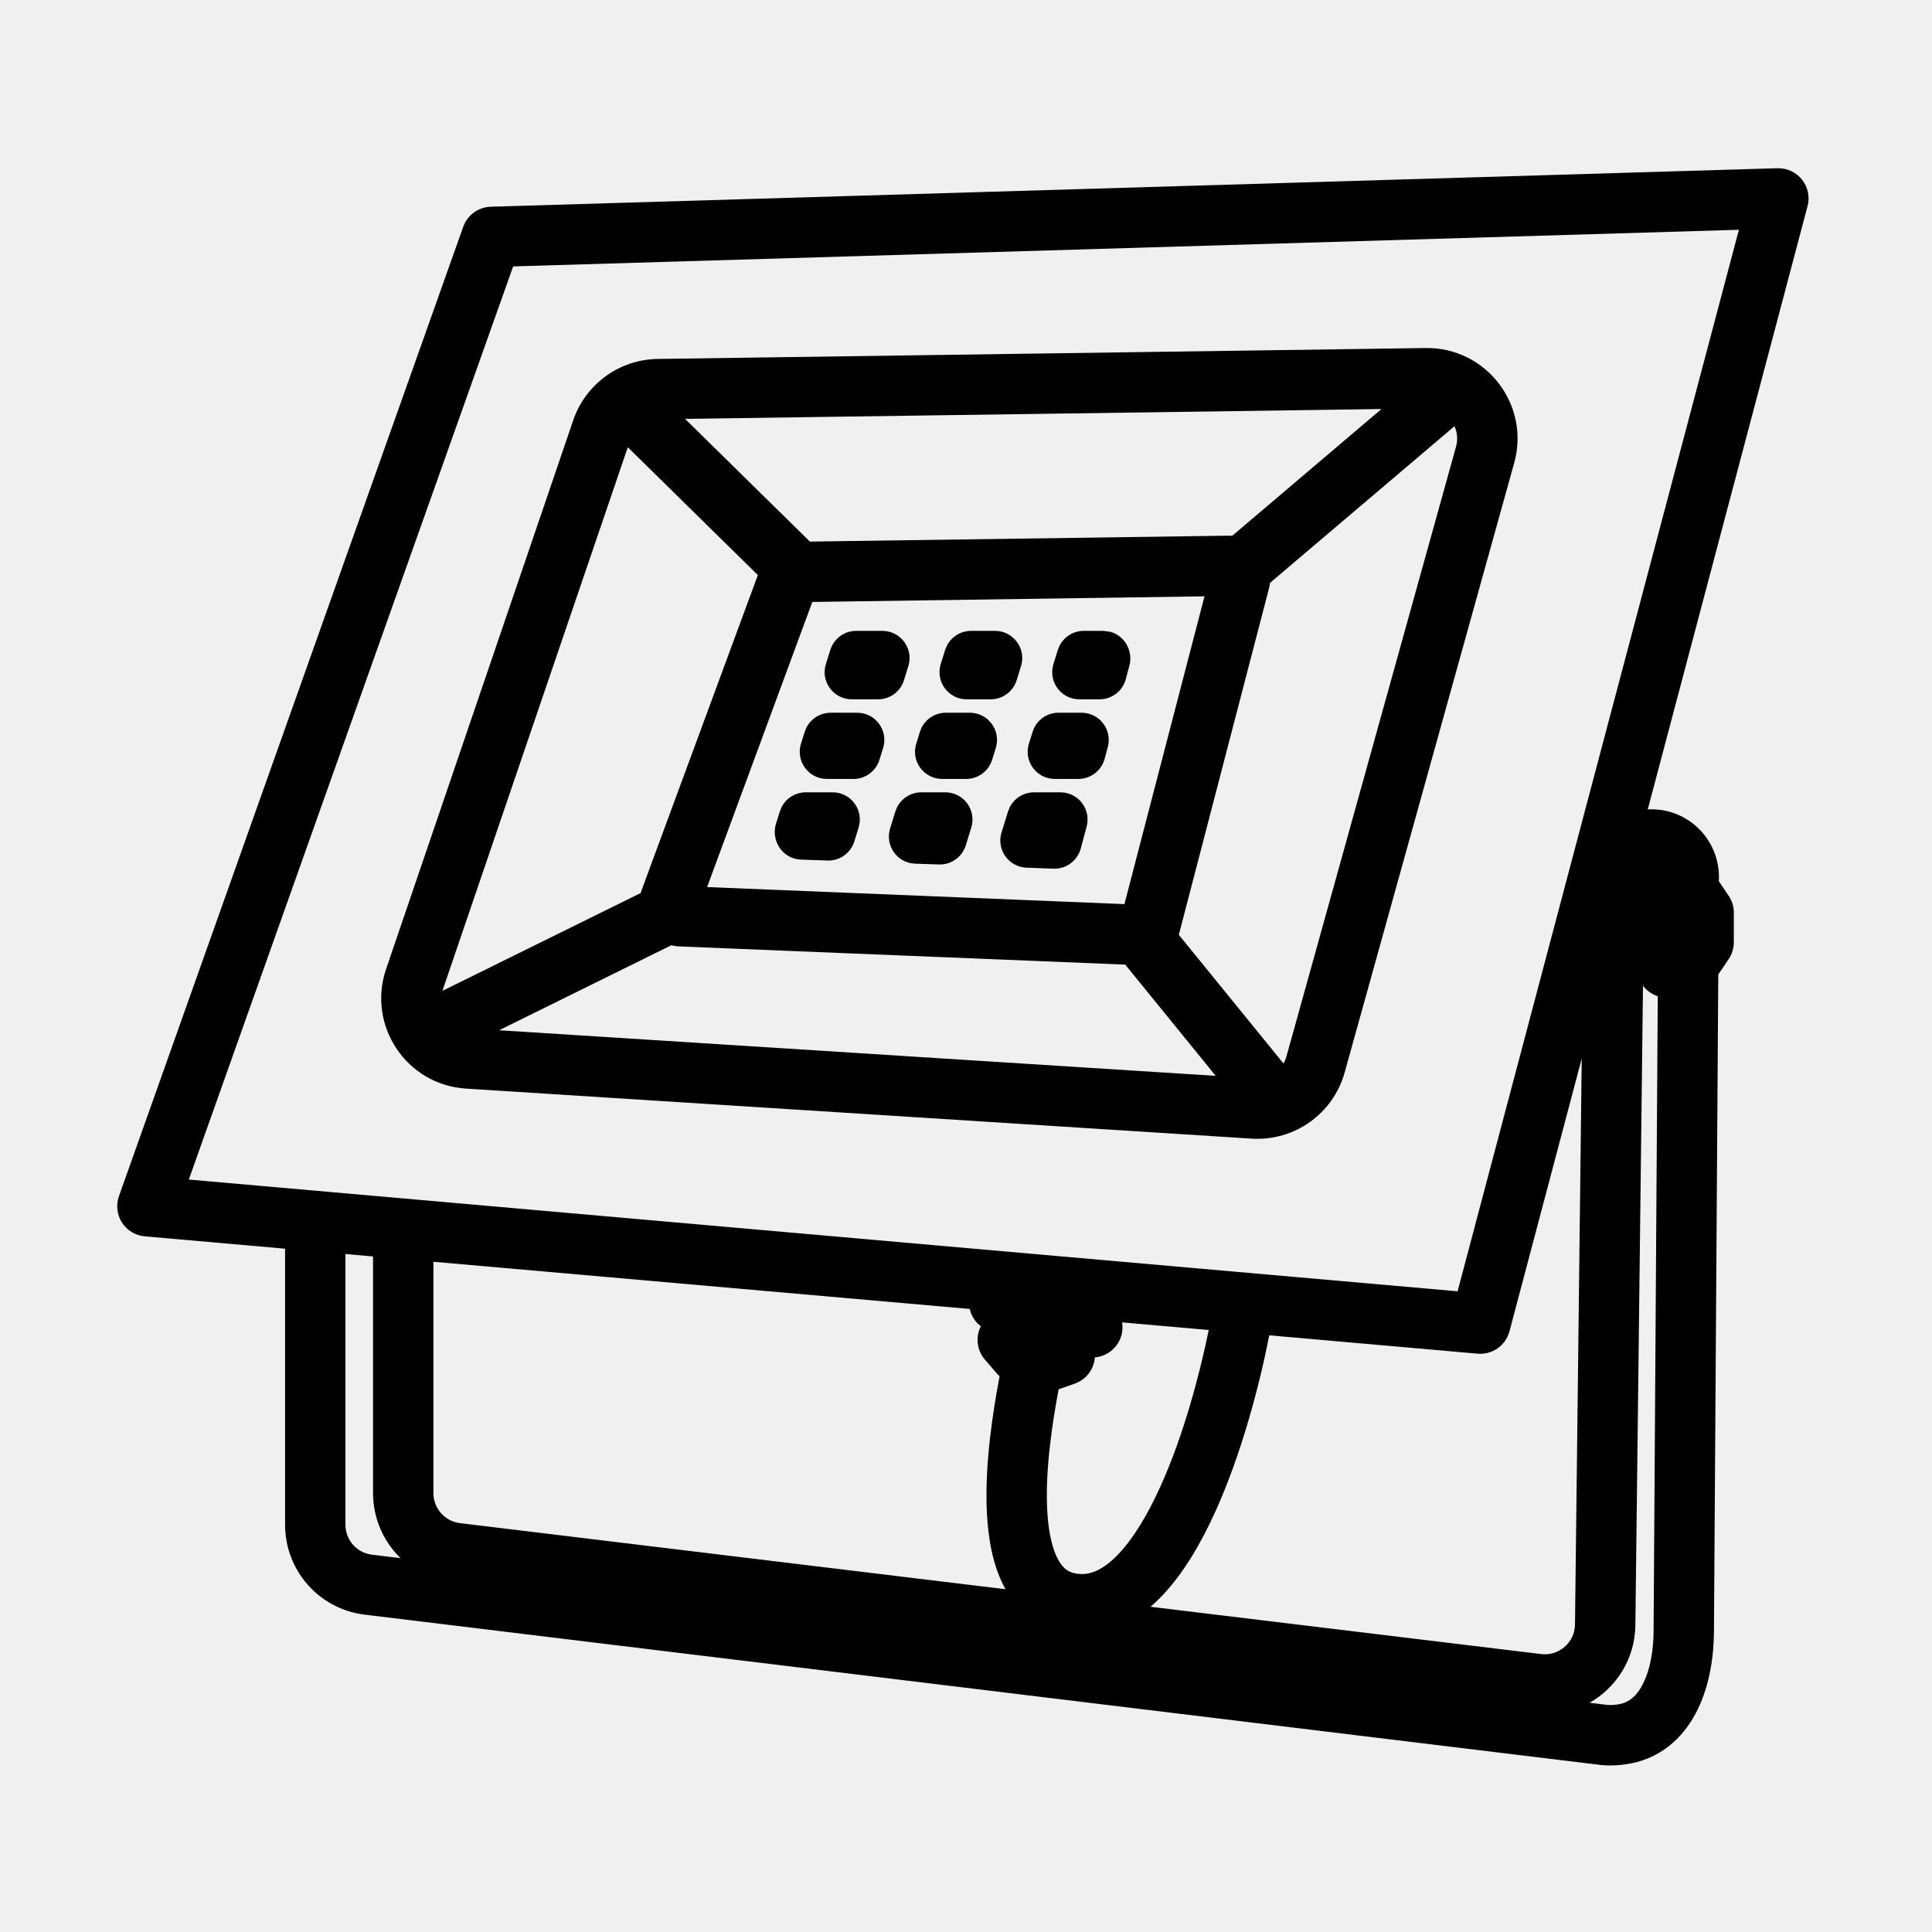
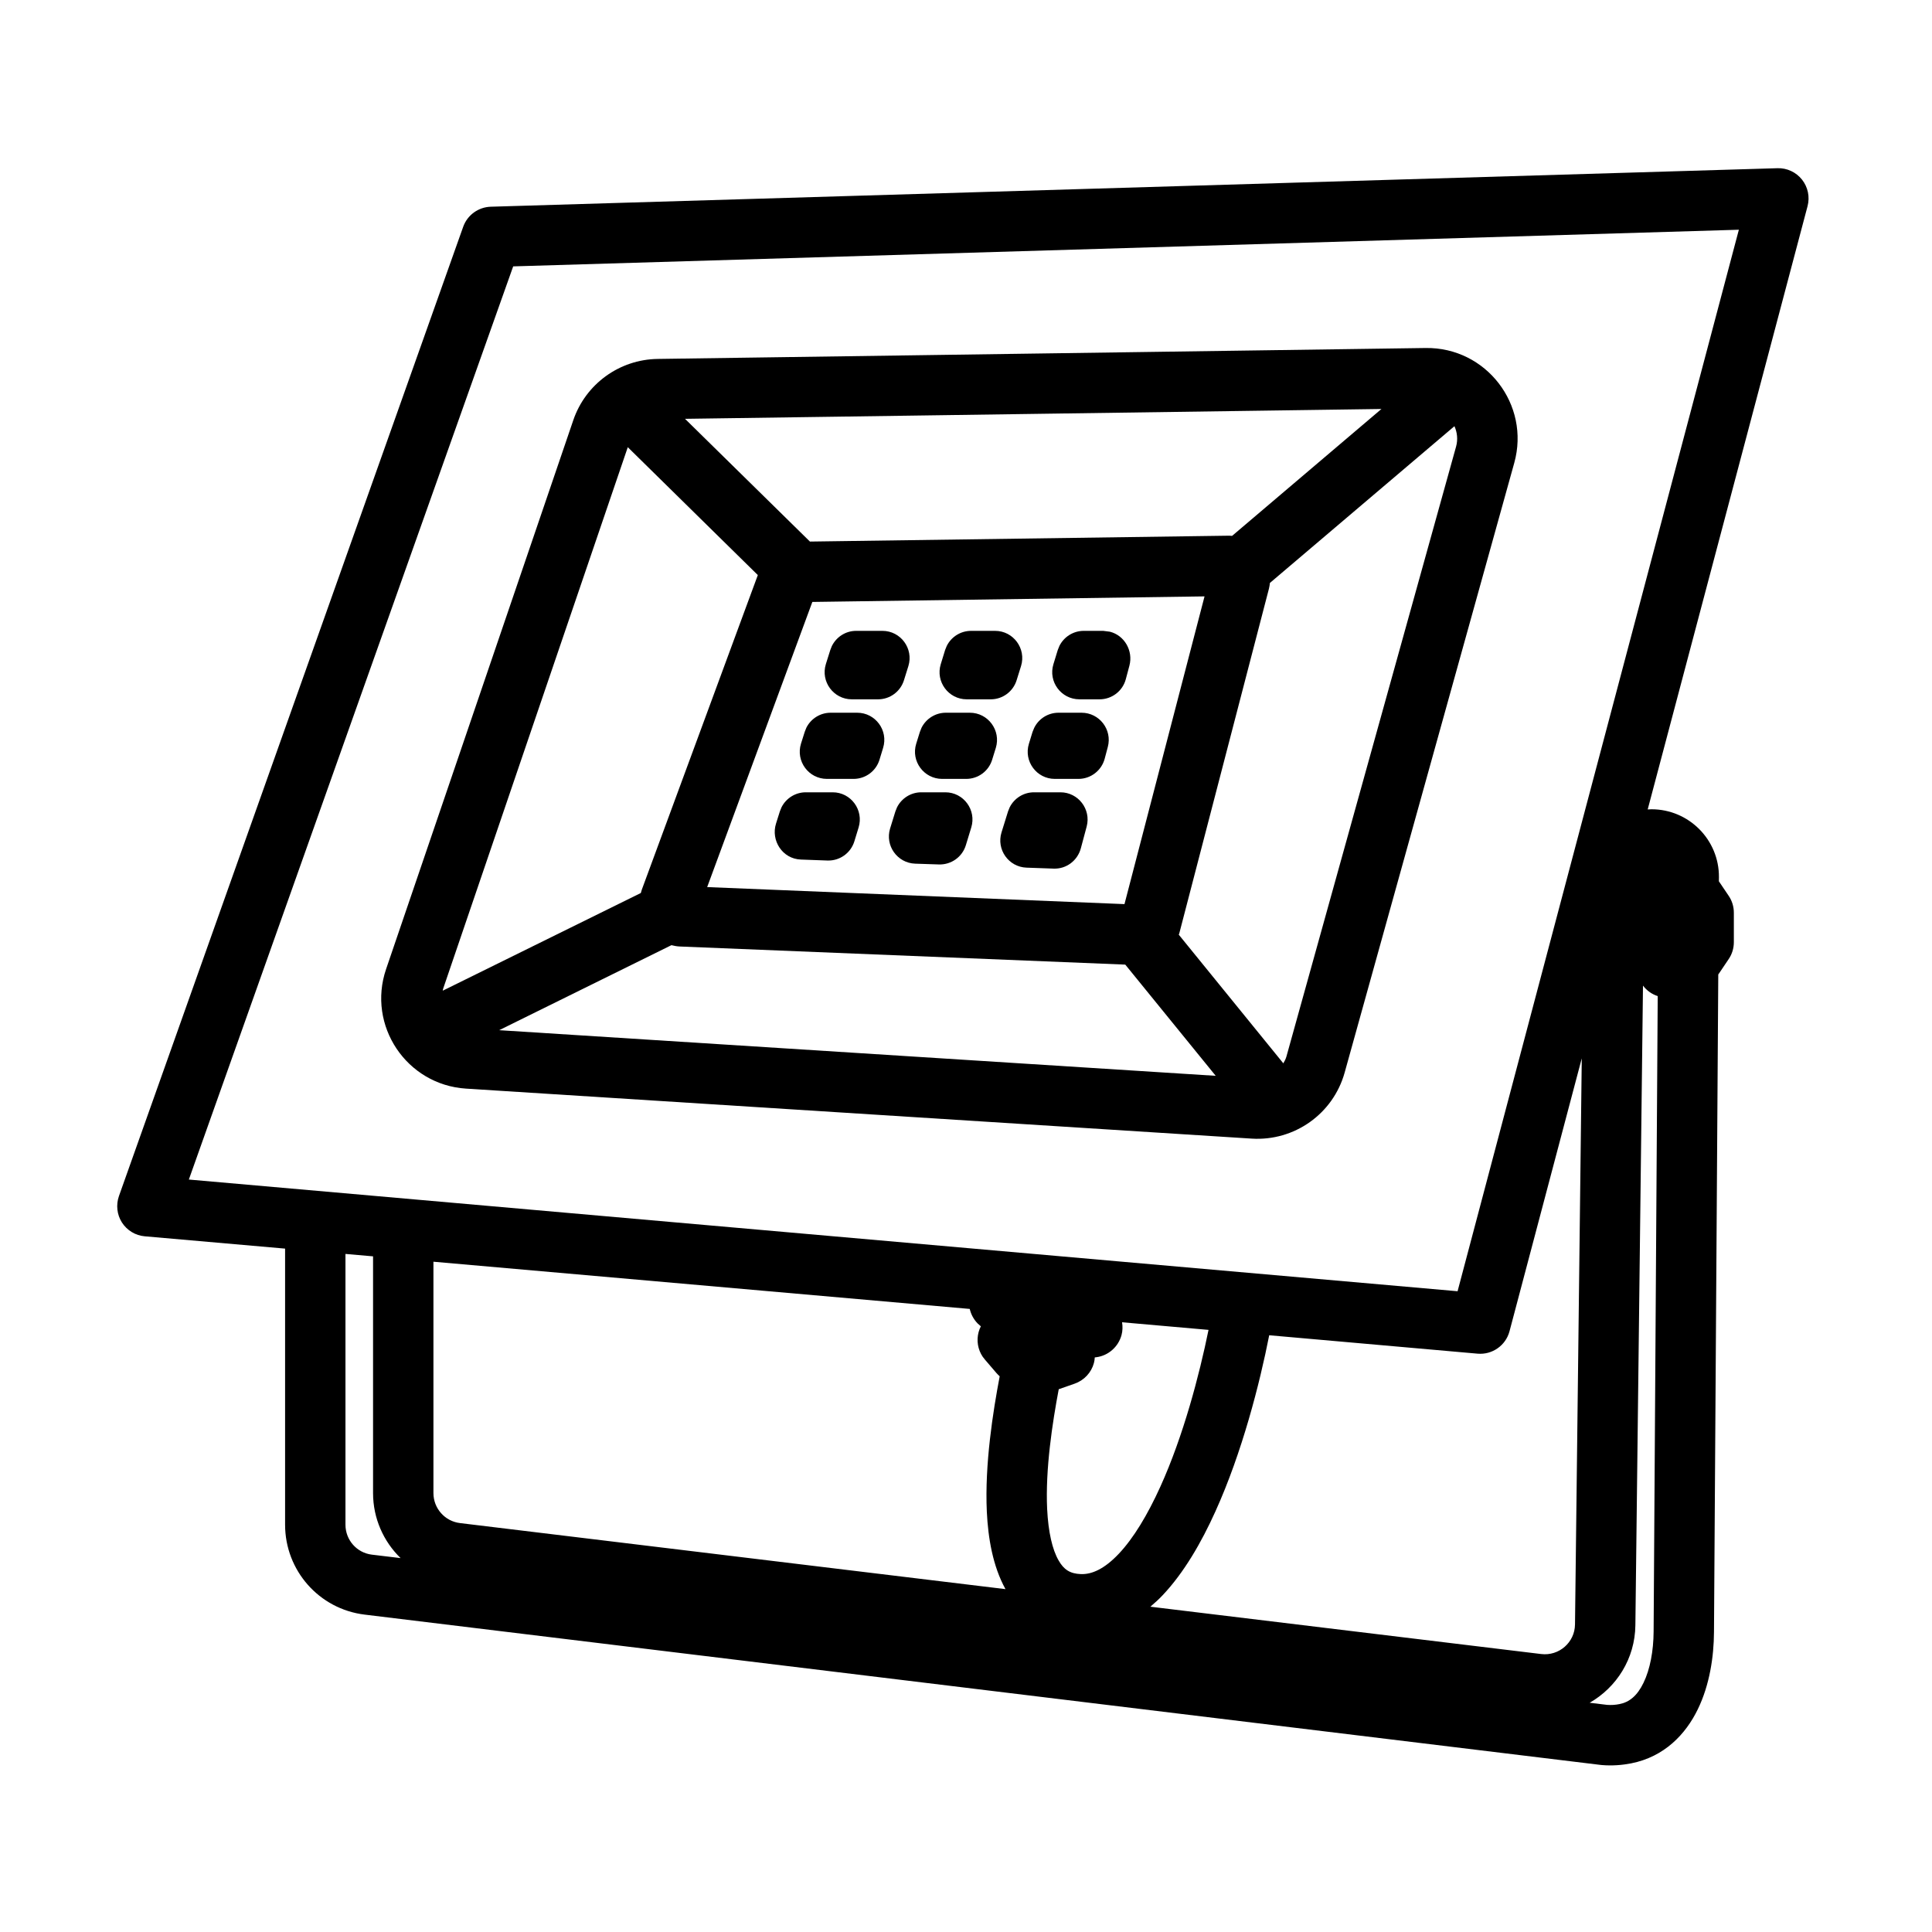
- <svg xmlns="http://www.w3.org/2000/svg" viewBox="0 0 56 56" width="56" height="56" fill="none">
-   <rect id="Icon/Luminaires/332_prozh 1" width="56" height="56" x="0" y="0" />
-   <path id="Icon" d="M52.233 5.208C52.061 4.991 51.798 4.868 51.522 4.876L14.225 5.992C13.865 6.003 13.548 6.233 13.427 6.573L3.448 34.671C3.358 34.925 3.389 35.209 3.535 35.436C3.682 35.664 3.925 35.812 4.195 35.836L8.263 36.194L8.263 44.195C8.263 45.519 9.246 46.64 10.567 46.801C13.266 47.129 19.231 47.855 26.062 48.686L46.399 51.159L46.433 51.162C46.731 51.187 47.015 51.164 47.277 51.113C48.244 50.923 48.86 50.266 49.21 49.546C49.552 48.843 49.675 48.024 49.68 47.305L49.805 28.245C49.809 28.239 49.813 28.234 49.817 28.228L50.106 27.801C50.204 27.656 50.256 27.485 50.256 27.311L50.256 26.454C50.256 26.279 50.204 26.108 50.106 25.964L49.823 25.545L49.824 25.427C49.83 24.341 48.952 23.458 47.867 23.458C47.831 23.458 47.796 23.459 47.761 23.461L52.393 5.975C52.464 5.708 52.404 5.424 52.233 5.208ZM5.473 34.19L14.874 7.722L50.403 6.66L42.249 37.429L5.473 34.19ZM43.89 13.417C44.36 11.729 43.075 10.063 41.324 10.088L19.062 10.404C17.953 10.42 16.973 11.131 16.615 12.181L11.191 28.088C10.633 29.726 11.782 31.445 13.508 31.554L36.279 33.004C37.517 33.082 38.643 32.283 38.975 31.088L43.89 13.417ZM19.857 12.141L40.043 11.856L35.714 15.532C35.669 15.528 35.624 15.526 35.578 15.527L23.475 15.698L19.857 12.141ZM37.202 30.825L34.169 27.096C34.172 27.083 34.176 27.07 34.179 27.057L36.781 17.06C36.795 17.005 36.805 16.95 36.812 16.895L42.159 12.354C42.239 12.532 42.261 12.739 42.204 12.947L37.289 30.619C37.268 30.693 37.239 30.762 37.202 30.825ZM18.197 12.963L21.967 16.669L18.604 25.784C18.591 25.818 18.581 25.851 18.571 25.885L12.827 28.719C12.833 28.697 12.839 28.675 12.847 28.652L18.197 12.963ZM20.496 25.712L23.545 17.448L34.913 17.285L32.592 26.206L20.496 25.712ZM26.329 19.305C26.485 18.799 26.107 18.287 25.577 18.286L24.815 18.286C24.508 18.286 24.241 18.465 24.111 18.727L24.065 18.843L23.939 19.248C23.78 19.756 24.159 20.27 24.691 20.27L25.451 20.27C25.797 20.27 26.101 20.045 26.203 19.715L26.329 19.305ZM29.595 19.305C29.751 18.799 29.372 18.287 28.843 18.286L28.146 18.286C27.844 18.287 27.573 18.459 27.442 18.724L27.394 18.842L27.267 19.252C27.112 19.758 27.49 20.27 28.02 20.27L28.717 20.27C29.062 20.27 29.367 20.045 29.469 19.715L29.595 19.305ZM32.171 18.31L31.978 18.286L31.412 18.286C31.11 18.287 30.839 18.459 30.708 18.724L30.66 18.842L30.534 19.252C30.378 19.758 30.756 20.27 31.285 20.27L31.872 20.27C32.228 20.27 32.54 20.03 32.632 19.686L32.736 19.293C32.85 18.866 32.595 18.417 32.171 18.31ZM25.598 21.679C25.754 21.172 25.375 20.659 24.846 20.659L24.077 20.659C23.775 20.659 23.505 20.831 23.373 21.094L23.325 21.212L23.217 21.556C23.059 22.063 23.438 22.578 23.969 22.578L24.74 22.578C25.086 22.578 25.39 22.352 25.492 22.022L25.598 21.679ZM28.864 21.679C29.02 21.172 28.641 20.659 28.112 20.659L27.415 20.659C27.112 20.659 26.842 20.832 26.71 21.096L26.663 21.216L26.557 21.559C26.401 22.065 26.779 22.577 27.309 22.578L28.006 22.578C28.351 22.578 28.656 22.352 28.758 22.022L28.864 21.679ZM32.111 21.65C32.244 21.15 31.866 20.659 31.349 20.659L30.68 20.659C30.378 20.659 30.108 20.832 29.976 21.096L29.929 21.216L29.823 21.559C29.667 22.065 30.045 22.577 30.575 22.578L31.258 22.578C31.614 22.577 31.927 22.337 32.019 21.993L32.111 21.65ZM24.887 23.986C25.043 23.48 24.665 22.966 24.135 22.966L23.356 22.966C23.054 22.966 22.783 23.138 22.652 23.401L22.604 23.52L22.493 23.875C22.341 24.36 22.677 24.896 23.216 24.916L23.983 24.943C24.339 24.956 24.659 24.728 24.764 24.387L24.887 23.986ZM28.153 23.986C28.309 23.48 27.93 22.966 27.401 22.966L26.704 22.966C26.402 22.966 26.131 23.139 25.999 23.403L25.952 23.523L25.8 24.015C25.647 24.51 26.006 25.015 26.524 25.034L27.213 25.057C27.569 25.07 27.889 24.842 27.994 24.502L28.153 23.986ZM31.497 23.957C31.63 23.457 31.254 22.966 30.737 22.966L29.97 22.966C29.668 22.966 29.397 23.139 29.265 23.403L29.218 23.521L29.03 24.129C28.877 24.624 29.235 25.13 29.753 25.15L30.54 25.179C30.913 25.192 31.234 24.941 31.328 24.589L31.497 23.957ZM35.238 31.184L14.468 29.862L19.458 27.399C19.536 27.418 19.618 27.43 19.703 27.433L32.616 27.96L35.238 31.184ZM48.051 28.877C47.881 28.821 47.731 28.715 47.623 28.572L47.402 47.107C47.391 48.08 46.854 48.912 46.076 49.356L46.58 49.417C46.701 49.427 46.822 49.419 46.941 49.395C47.224 49.34 47.453 49.157 47.636 48.78C47.828 48.386 47.927 47.849 47.93 47.295L48.051 28.877ZM44.671 47.944L33.349 46.573C33.472 46.467 33.59 46.354 33.7 46.237C34.317 45.584 34.821 44.712 35.23 43.809C36 42.107 36.516 40.105 36.79 38.705L42.83 39.237C43.254 39.274 43.644 39.001 43.753 38.589L45.847 30.684L45.652 47.087C45.646 47.607 45.188 48.007 44.671 47.944ZM10.013 44.195L10.013 36.348L10.813 36.419L10.813 43.279C10.813 44.013 11.117 44.684 11.611 45.164C11.307 45.127 11.029 45.093 10.779 45.063C10.342 45.01 10.013 44.64 10.013 44.195ZM12.563 43.279L12.563 36.573L28.109 37.941C28.143 38.096 28.22 38.24 28.332 38.357L28.429 38.443C28.402 38.496 28.381 38.552 28.365 38.611C28.299 38.856 28.343 39.117 28.483 39.325L28.549 39.41L28.886 39.802C28.913 39.833 28.943 39.862 28.974 39.889C28.782 40.903 28.538 42.441 28.604 43.819C28.64 44.583 28.775 45.4 29.144 46.064L13.332 44.149C12.893 44.095 12.563 43.721 12.563 43.279ZM35.036 38.551L32.525 38.33C32.544 38.45 32.539 38.576 32.507 38.699C32.415 39.04 32.126 39.293 31.776 39.34L31.735 39.345C31.731 39.399 31.722 39.453 31.708 39.507C31.633 39.787 31.423 40.012 31.149 40.107L30.685 40.269C30.502 41.243 30.297 42.585 30.352 43.737C30.384 44.411 30.503 44.916 30.684 45.23C30.832 45.488 31.01 45.614 31.331 45.625C31.641 45.636 32.003 45.486 32.428 45.036C32.856 44.583 33.264 43.908 33.635 43.087C34.299 41.621 34.769 39.859 35.036 38.551Z" fill="rgb(0,0,0)" fill-rule="evenodd" />
+ <svg xmlns="http://www.w3.org/2000/svg" width="32" height="32" viewBox="0 0 32 32" fill="none">
+   <rect width="32" height="32" fill="white" />
+   <path d="M17.564 13.123C17.859 13.123 18.074 13.404 17.999 13.689L17.902 14.051C17.848 14.252 17.664 14.395 17.452 14.387L17.002 14.371C16.706 14.36 16.501 14.071 16.588 13.788L16.696 13.44L16.723 13.373C16.798 13.222 16.953 13.123 17.126 13.123H17.564Z" fill="black" />
+   <path d="M15.658 13.123C15.96 13.123 16.176 13.417 16.087 13.706L15.997 14.001C15.937 14.195 15.754 14.325 15.55 14.318L15.157 14.305C14.861 14.294 14.656 14.005 14.743 13.722L14.83 13.441L14.857 13.373C14.932 13.222 15.087 13.123 15.259 13.123H15.658Z" fill="black" />
+   <path d="M13.792 13.123C14.094 13.123 14.31 13.417 14.221 13.706L14.151 13.935C14.091 14.13 13.908 14.26 13.705 14.253L13.266 14.237C12.958 14.226 12.766 13.92 12.853 13.642L12.917 13.439L12.944 13.372C13.019 13.222 13.174 13.123 13.346 13.123H13.792Z" fill="black" />
+   <path d="M14.198 11.805C14.5 11.805 14.716 12.098 14.627 12.387L14.567 12.584C14.509 12.773 14.335 12.901 14.137 12.901H13.697C13.393 12.901 13.177 12.607 13.267 12.317L13.329 12.121L13.356 12.053C13.431 11.903 13.586 11.805 13.758 11.805H14.198Z" fill="black" />
+   <path d="M16.064 11.805C16.366 11.805 16.582 12.098 16.494 12.387L16.433 12.584C16.375 12.773 16.201 12.901 16.003 12.901H15.605C15.303 12.901 15.086 12.608 15.175 12.319L15.236 12.123L15.263 12.055C15.338 11.904 15.493 11.805 15.666 11.805H16.064Z" fill="black" />
+   <path d="M17.914 11.805C18.209 11.805 18.425 12.085 18.349 12.371L18.297 12.567C18.244 12.764 18.066 12.901 17.862 12.901H17.471C17.169 12.901 16.953 12.608 17.042 12.319L17.102 12.123L17.13 12.055C17.204 11.904 17.359 11.805 17.532 11.805H17.914Z" fill="black" />
+   <path d="M14.616 10.449C14.918 10.449 15.134 10.742 15.046 11.031L14.973 11.265C14.915 11.454 14.741 11.583 14.543 11.583H14.109C13.806 11.583 13.589 11.289 13.679 10.999L13.752 10.767L13.778 10.701C13.852 10.551 14.005 10.449 14.18 10.449H14.616Z" fill="black" />
+   <path d="M16.482 10.449C16.784 10.449 17 10.742 16.912 11.031L16.839 11.265C16.781 11.454 16.607 11.583 16.41 11.583H16.011C15.709 11.582 15.493 11.29 15.582 11.001L15.654 10.766L15.681 10.699C15.756 10.548 15.911 10.449 16.084 10.449H16.482Z" fill="black" />
+   <path d="M18.383 10.463C18.626 10.524 18.771 10.78 18.707 11.024L18.647 11.249C18.595 11.446 18.416 11.583 18.212 11.583H17.878C17.575 11.582 17.359 11.29 17.448 11.001L17.52 10.766L17.547 10.699C17.622 10.548 17.777 10.449 17.95 10.449H18.273L18.383 10.463Z" fill="black" />
+   <path fill-rule="evenodd" clip-rule="evenodd" d="M23.614 5.764C24.615 5.75 25.349 6.702 25.081 7.667L22.272 17.764C22.082 18.448 21.439 18.904 20.731 18.859L7.719 18.031C6.733 17.968 6.076 16.986 6.395 16.051L9.495 6.961C9.699 6.361 10.259 5.954 10.893 5.945L23.614 5.764ZM8.268 17.063L20.136 17.819L18.638 15.977L11.259 15.677C11.211 15.675 11.165 15.666 11.121 15.655L8.268 17.063ZM21.034 9.655C21.03 9.686 21.026 9.718 21.018 9.749L19.532 15.462C19.53 15.469 19.526 15.475 19.524 15.481L21.256 17.612C21.277 17.576 21.297 17.538 21.308 17.497L24.117 7.398C24.15 7.279 24.136 7.161 24.09 7.059L21.034 9.655ZM7.341 16.373C7.337 16.385 7.336 16.397 7.333 16.409L10.614 14.791C10.619 14.772 10.624 14.753 10.631 14.734L12.552 9.525L10.398 7.407L7.341 16.373ZM13.455 9.97L11.713 14.693L18.625 14.975L19.951 9.878L13.455 9.97ZM11.346 6.937L13.415 8.97L20.331 8.873C20.356 8.872 20.382 8.873 20.407 8.876L22.881 6.774L11.346 6.937Z" fill="black" />
+   <path fill-rule="evenodd" clip-rule="evenodd" d="M29.441 2.786C29.599 2.781 29.749 2.852 29.847 2.975C29.945 3.099 29.979 3.261 29.939 3.414L27.291 13.407C27.311 13.406 27.332 13.404 27.353 13.404C27.973 13.404 28.475 13.909 28.471 14.529L28.47 14.597L28.632 14.837C28.688 14.919 28.718 15.017 28.718 15.117V15.606C28.718 15.706 28.688 15.804 28.632 15.886L28.467 16.131C28.465 16.134 28.462 16.136 28.46 16.139L28.389 27.031C28.387 27.442 28.316 27.91 28.121 28.311C27.921 28.723 27.569 29.098 27.016 29.207C26.866 29.236 26.704 29.249 26.534 29.235L26.514 29.233L14.893 27.82C10.99 27.345 7.581 26.931 6.039 26.743C5.284 26.651 4.722 26.011 4.722 25.254V20.681L2.397 20.477C2.243 20.464 2.104 20.379 2.02 20.249C1.937 20.119 1.919 19.957 1.97 19.811L7.672 3.756C7.741 3.562 7.923 3.43 8.129 3.424L29.441 2.786ZM27.087 26.918C27.081 27.474 26.774 27.949 26.33 28.203L26.618 28.238C26.687 28.243 26.756 28.239 26.824 28.225C26.985 28.194 27.117 28.089 27.221 27.874C27.331 27.649 27.387 27.342 27.389 27.025L27.457 16.499C27.36 16.467 27.275 16.407 27.213 16.325L27.087 26.918ZM25.002 22.051C24.939 22.286 24.716 22.442 24.474 22.421L21.022 22.116C20.865 22.916 20.572 24.061 20.131 25.034C19.898 25.55 19.61 26.049 19.257 26.422C19.194 26.489 19.125 26.551 19.054 26.612L25.527 27.396C25.822 27.432 26.084 27.203 26.087 26.906L26.199 17.53L25.002 22.051ZM7.179 24.73C7.179 24.983 7.368 25.197 7.619 25.227L16.654 26.321C16.444 25.942 16.366 25.476 16.345 25.04C16.308 24.253 16.448 23.375 16.558 22.796C16.54 22.78 16.523 22.762 16.506 22.744L16.314 22.52L16.276 22.471C16.196 22.352 16.171 22.203 16.209 22.063C16.218 22.03 16.23 21.998 16.246 21.968L16.19 21.918C16.126 21.851 16.082 21.768 16.062 21.68L7.179 20.898V24.73ZM18.585 21.901C18.596 21.97 18.595 22.043 18.576 22.113C18.523 22.308 18.358 22.454 18.158 22.48L18.133 22.483C18.131 22.514 18.127 22.545 18.119 22.575C18.076 22.735 17.956 22.863 17.799 22.918L17.536 23.01C17.431 23.566 17.313 24.334 17.344 24.993C17.363 25.378 17.43 25.666 17.534 25.846C17.618 25.994 17.72 26.066 17.904 26.072C18.081 26.078 18.288 25.992 18.531 25.735C18.775 25.477 19.008 25.09 19.22 24.622C19.6 23.783 19.865 22.774 20.017 22.027L18.585 21.901ZM5.722 25.254C5.722 25.508 5.91 25.72 6.16 25.75C6.303 25.767 6.462 25.786 6.635 25.807C6.353 25.533 6.179 25.15 6.179 24.73V20.809L5.722 20.769V25.254ZM8.5 4.412L3.128 19.537L24.142 21.387L28.801 3.805L8.5 4.412Z" fill="black" />
</svg>
